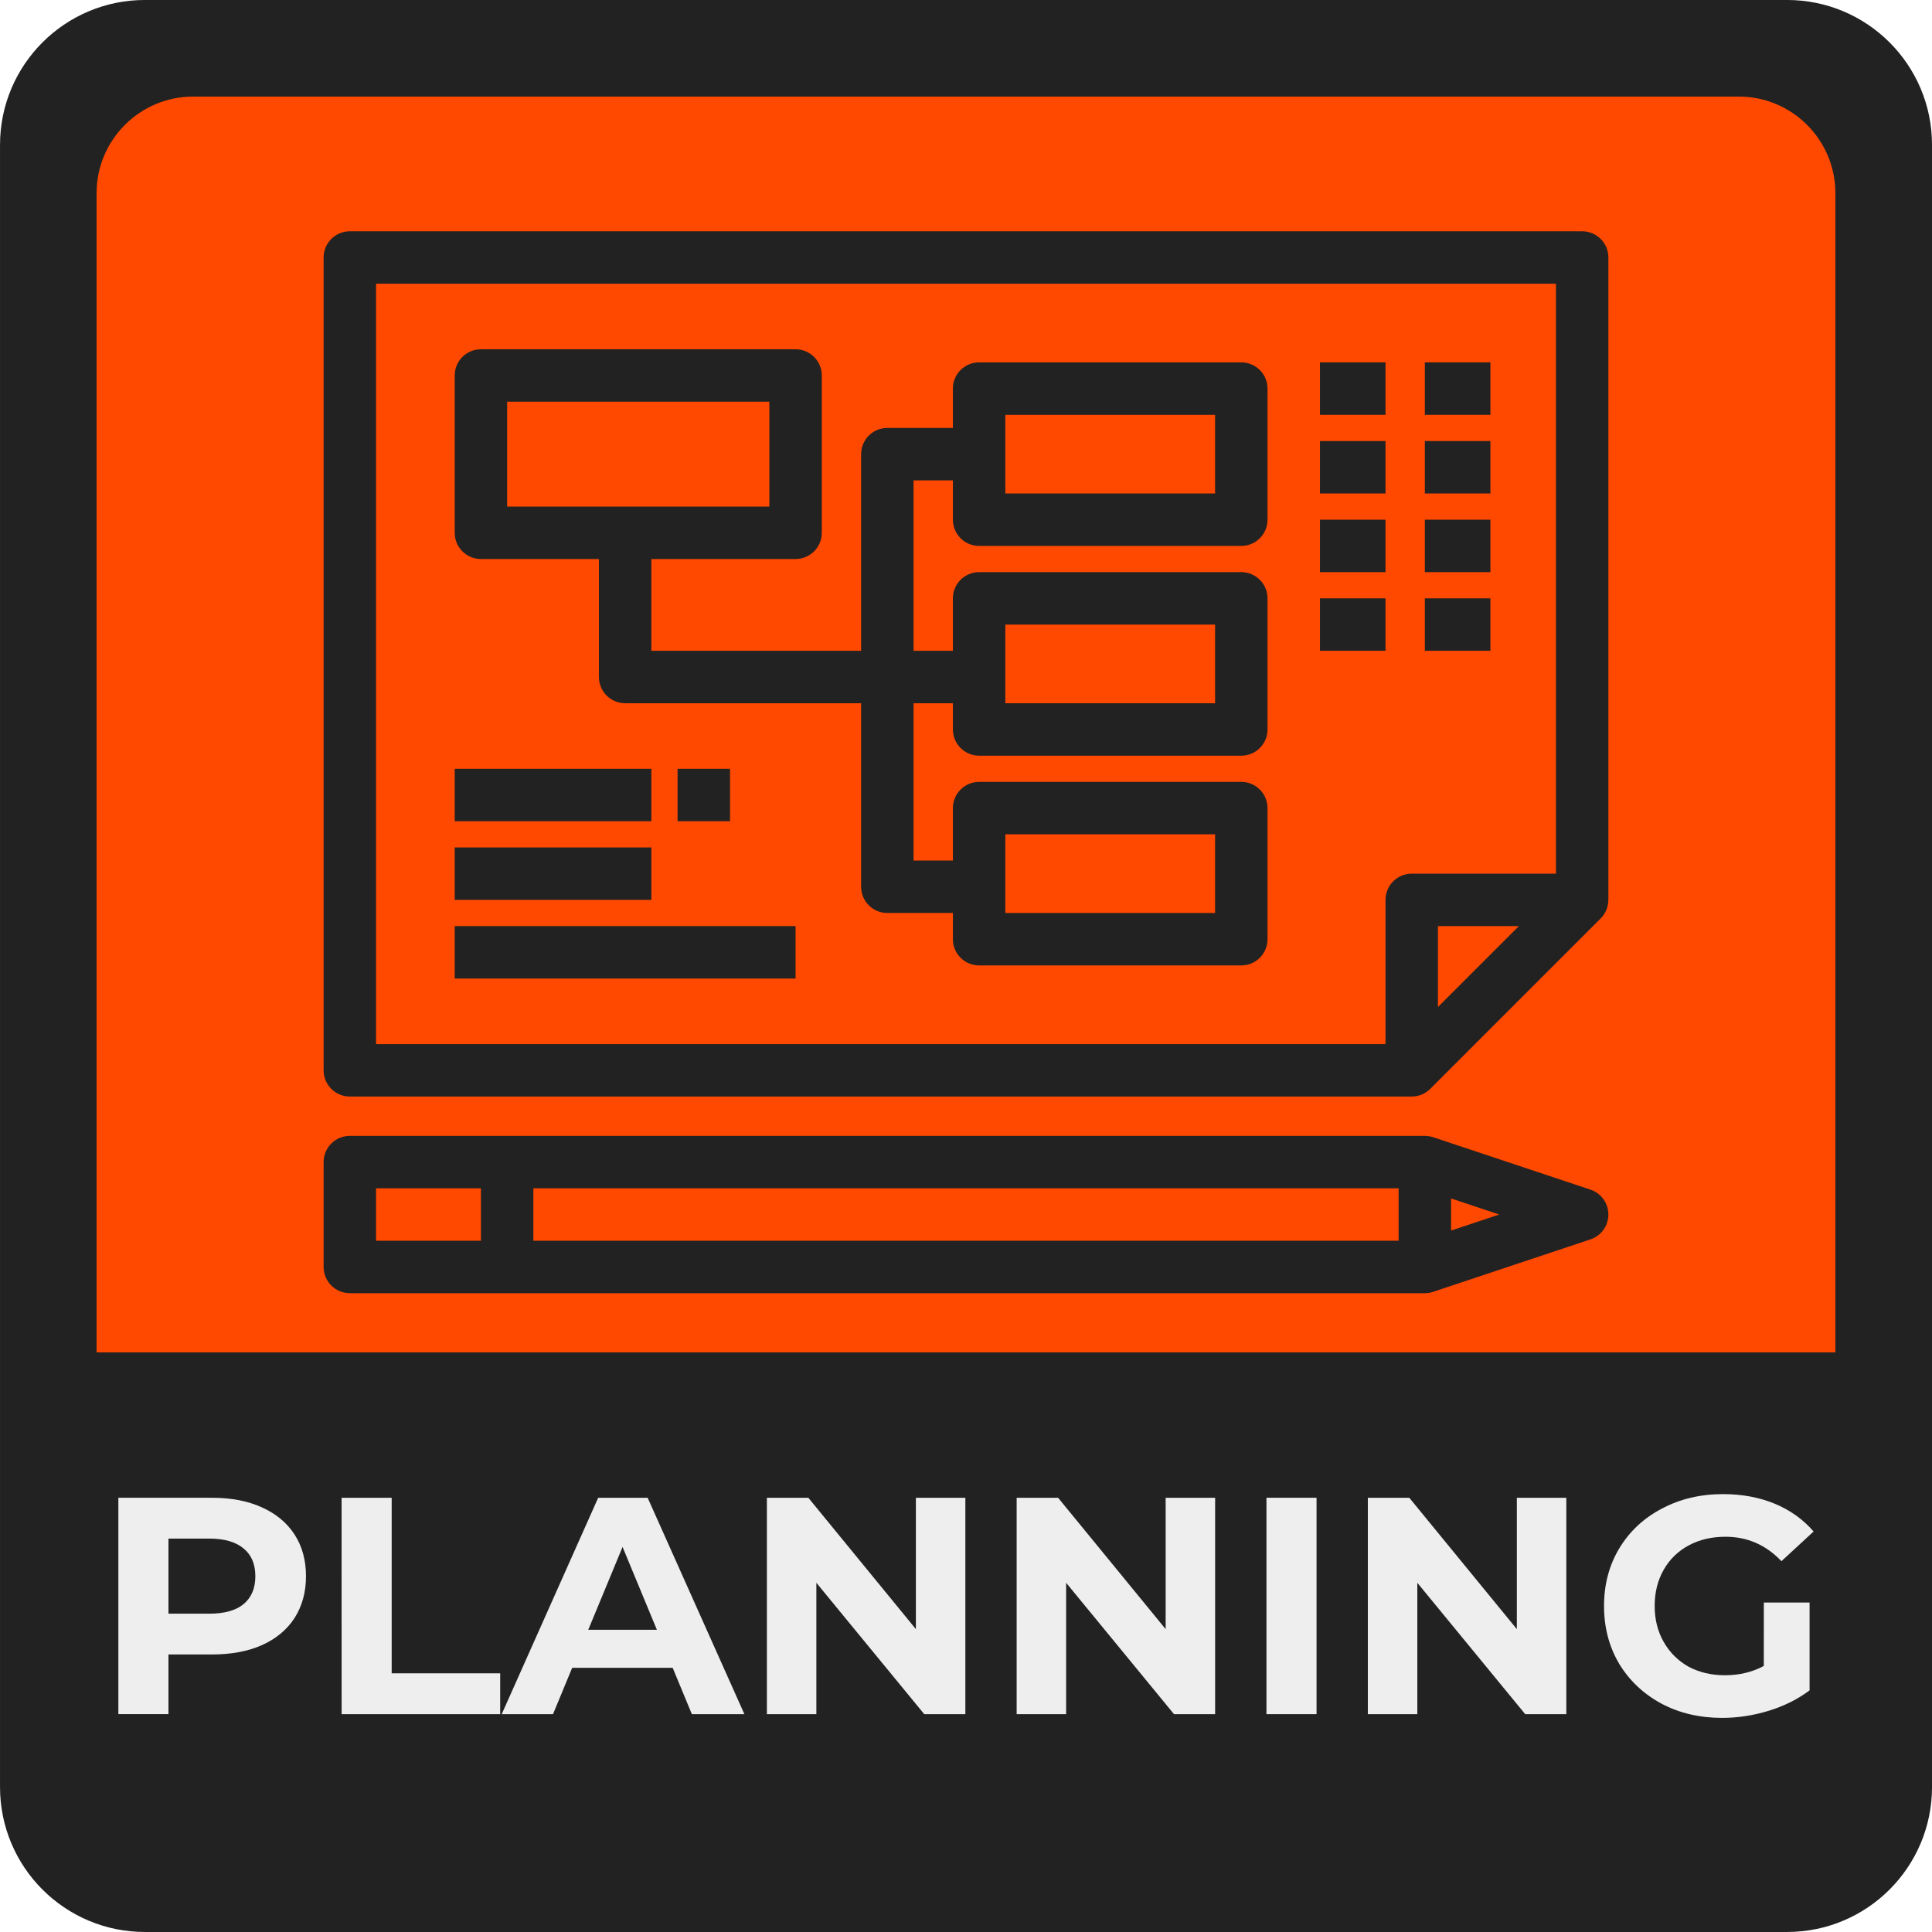
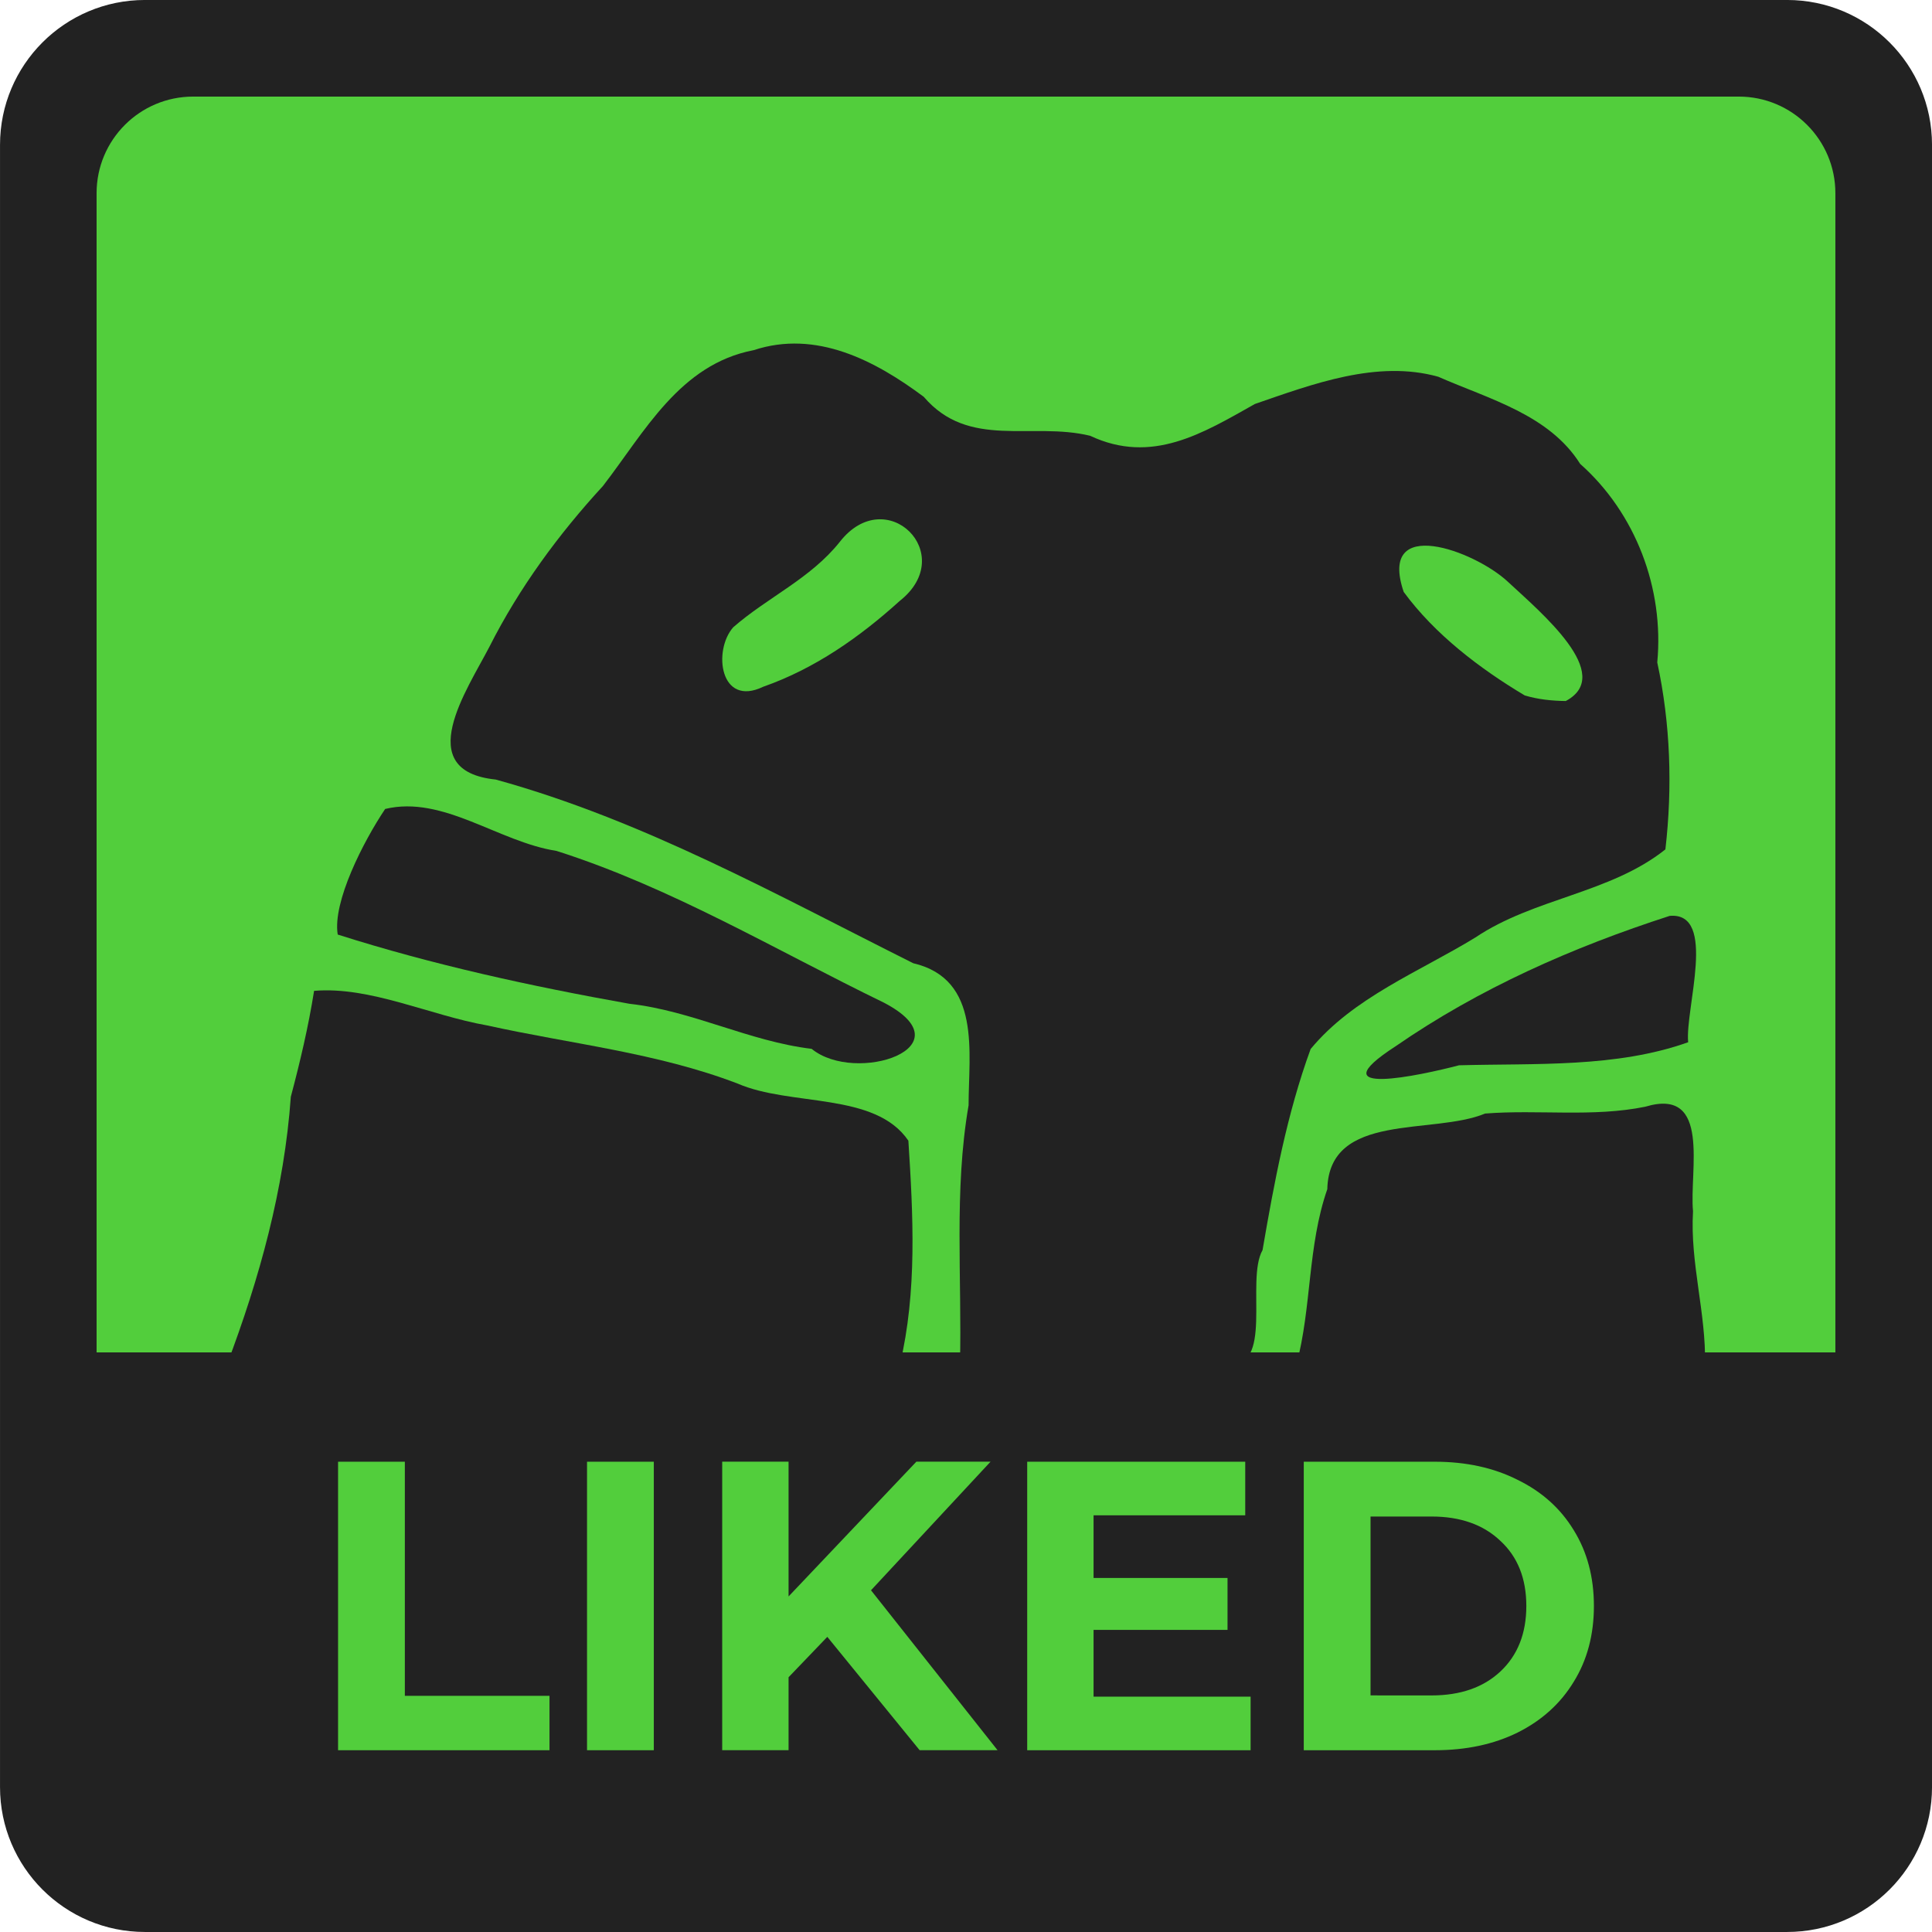
<svg xmlns="http://www.w3.org/2000/svg" width="200" height="200" viewBox="0 0 52.917 52.917" version="1.1" id="svg8">
  <defs id="defs2">
+     <rect x="-310.17" y="126.781" width="57.004" height="44.726" id="rect903" />
    <rect x="-245.67" y="131.614" width="63.045" height="19.534" id="rect918" />
  </defs>
  <g id="layer1" transform="translate(249.8045,-91.40947)">
    <rect y="91.409" x="-249.804" height="52.917" width="52.917" id="rect5238-5" style="fill:#222222;fill-opacity:1;fill-rule:nonzero;stroke:none;stroke-width:0.5;stroke-linecap:butt;stroke-linejoin:round;stroke-miterlimit:4;stroke-dasharray:none;stroke-dashoffset:0;stroke-opacity:0.909;paint-order:normal" rx="3.969" ry="3.969" />
-     <rect style="fill:#ff4900;fill-opacity:1;fill-rule:nonzero;stroke:none;stroke-width:0.5;stroke-linecap:butt;stroke-linejoin:round;stroke-miterlimit:4;stroke-dasharray:none;stroke-dashoffset:0;stroke-opacity:0.909;paint-order:normal" id="rect5240-3" width="47.625" height="47.625" x="-247.159" y="94.055" rx="2.646" ry="2.646" />
+     <rect style="fill:#52ce3c;fill-opacity:1;fill-rule:nonzero;stroke:none;stroke-width:0.5;stroke-linecap:butt;stroke-linejoin:round;stroke-miterlimit:4;stroke-dasharray:none;stroke-dashoffset:0;stroke-opacity:0.909;paint-order:normal" id="rect5240-3" width="47.625" height="47.625" x="-247.159" y="94.055" rx="2.646" ry="2.646" />
    <path id="path5244-6" d="m -248.349,128.451 v 8.334 c 0,3.078 2.478,5.556 5.556,5.556 h 38.894 c 3.078,0 5.556,-2.478 5.556,-5.556 v -8.334 z" style="fill:#222222;fill-opacity:1;fill-rule:nonzero;stroke:none;stroke-width:0.5;stroke-linecap:butt;stroke-linejoin:round;stroke-miterlimit:4;stroke-dasharray:none;stroke-dashoffset:0;stroke-opacity:0.909;paint-order:normal" />
-     <g id="planning-svgrepo-com" transform="matrix(0.07181532,0,0,0.07181532,-223.3461,112.2867)" style="clip-rule:evenodd;fill-rule:evenodd;stroke-linejoin:round;stroke-miterlimit:2">
-       <g transform="translate(-245,-245)" id="g66">
-         <g id="g64">
-           <path d="m 10,372.5 h 405 c 2.602,-10e-4 5.159,-1.016 7.071,-2.929 l 65,-65 c 1.912,-1.913 2.904,-4.47 2.905,-7.071 H 490 v -245 c 0,-5.522 -4.477,-10 -10,-10 H 10 c -5.523,0 -10,4.478 -10,10 v 310 c 0,5.522 4.477,10 10,10 z M 425,338.357 V 307.5 h 30.858 z M 20,62.5 h 450 v 225 h -55 c -5.523,0 -10,4.478 -10,10 v 55 H 20 Z" style="fill:#222222;fill-rule:nonzero" id="path34" />
-           <path d="M 350,92.5 H 250 c -5.523,0 -10,4.478 -10,10 v 15 h -25 c -5.523,0 -10,4.478 -10,10 v 75 h -80 v -35 h 55 c 5.523,0 10,-4.478 10,-10 v -60 c 0,-5.522 -4.477,-10 -10,-10 H 60 c -5.523,0 -10,4.478 -10,10 v 60 c 0,5.522 4.477,10 10,10 h 45 v 45 c 0,5.522 4.477,10 10,10 h 90 v 70 c 0,5.522 4.477,10 10,10 h 25 v 10 c 0,5.522 4.477,10 10,10 h 100 c 5.523,0 10,-4.478 10,-10 v -50 c 0,-5.522 -4.477,-10 -10,-10 H 250 c -5.523,0 -10,4.478 -10,10 v 20 h -15 v -60 h 15 v 10 c 0,5.522 4.477,10 10,10 h 100 c 5.523,0 10,-4.478 10,-10 v -50 c 0,-5.522 -4.477,-10 -10,-10 H 250 c -5.523,0 -10,4.478 -10,10 v 20 h -15 v -65 h 15 v 15 c 0,5.522 4.477,10 10,10 h 100 c 5.523,0 10,-4.478 10,-10 v -50 c 0,-5.522 -4.477,-10 -10,-10 z m -280,55 v -40 h 100 v 40 z m 190,125 h 80 v 30 h -80 z m 0,-80 h 80 v 30 h -80 z m 80,-50 h -80 v -30 h 80 z" style="fill:#222222;fill-rule:nonzero" id="path36" />
-           <rect x="50" y="247.5" width="75" height="20" style="fill:#222222" id="rect38" />
-           <rect x="50" y="277.5" width="75" height="20" style="fill:#222222" id="rect40" />
-           <rect x="50" y="307.5" width="130" height="20" style="fill:#222222" id="rect42" />
-           <rect x="135" y="247.5" width="20" height="20" style="fill:#222222" id="rect44" />
-           <rect x="380" y="92.5" width="25" height="20" style="fill:#222222" id="rect46" />
-           <rect x="420" y="92.5" width="25" height="20" style="fill:#222222" id="rect48" />
-           <rect x="380" y="122.5" width="25" height="20" style="fill:#222222" id="rect50" />
-           <rect x="420" y="122.5" width="25" height="20" style="fill:#222222" id="rect52" />
-           <rect x="380" y="152.5" width="25" height="20" style="fill:#222222" id="rect54" />
-           <rect x="420" y="152.5" width="25" height="20" style="fill:#222222" id="rect56" />
-           <rect x="380" y="182.5" width="25" height="20" style="fill:#222222" id="rect58" />
-           <rect x="420" y="182.5" width="25" height="20" style="fill:#222222" id="rect60" />
-           <path d="m 483.162,408.013 -60,-20 c -1.033,-0.344 -2.1,-0.498 -3.162,-0.498 V 387.5 H 10 c -5.523,0 -10,4.478 -10,10 v 40 c 0,5.522 4.477,10 10,10 h 410.001 c 1.061,0 2.129,-0.169 3.161,-0.513 l 60,-20 c 4.083,-1.361 6.838,-5.183 6.838,-9.487 0,-4.304 -2.754,-8.126 -6.838,-9.487 z M 60,427.5 H 20 v -20 h 40 z m 350,0 H 80 v -20 h 330 z m 20,-3.874 v -12.252 l 18.377,6.126 z" style="fill:#222222;fill-rule:nonzero" id="path62" />
-         </g>
-       </g>
+     <g id="g1034" transform="matrix(1.244645,0,0,1.244645,-389.2025,-148.9305)" style="stroke-width:0.803;fill:#222222;fill-opacity:1">
+       <path id="path1011" style="fill:#222222;fill-opacity:1;stroke-width:0.803" d="m 148.21,217.452 c 1.453,-0.434 0.96,1.416 1.045,2.303 -0.068,1.137 0.29,2.24 0.264,3.377 -2.997,0 -5.994,0 -8.992,0 0.339,-1.27 0.243,-2.608 0.68,-3.864 0.041,-1.707 2.313,-1.184 3.473,-1.664 1.173,-0.092 2.368,0.086 3.528,-0.151" />
+       <path id="path1009" style="fill:#222222;fill-opacity:1;stroke-width:0.803" d="m 118.91,214.904 c 1.232,-0.104 2.552,0.54 3.804,0.76 1.847,0.409 3.736,0.6 5.513,1.279 1.173,0.511 3.026,0.179 3.761,1.258 0.105,1.638 0.195,3.318 -0.187,4.93 -4.937,0 -9.873,0 -14.81,0 0.718,-1.897 1.263,-3.868 1.407,-5.896 0.205,-0.773 0.387,-1.542 0.512,-2.331" />
+       <path id="path1007" style="fill:#222222;fill-opacity:1;stroke-width:0.803" d="m 148.743,213.254 c 1.054,-0.09 0.333,2.054 0.405,2.781 -1.584,0.564 -3.355,0.461 -5.042,0.507 -0.841,0.221 -3.147,0.718 -1.403,-0.414 1.85,-1.279 3.905,-2.185 6.039,-2.874" />
+       <path id="path1005" style="fill:#222222;fill-opacity:1;stroke-width:0.803" d="m 120.475,210.901 c 1.275,-0.306 2.493,0.726 3.768,0.923 2.532,0.806 4.827,2.185 7.207,3.34 1.875,0.98 -0.621,1.81 -1.591,1.016 -1.378,-0.165 -2.626,-0.838 -4.006,-0.991 -2.168,-0.386 -4.332,-0.859 -6.423,-1.524 -0.117,-0.717 0.565,-2.05 1.045,-2.765" />
+       <path id="path999" style="fill:#222222;fill-opacity:1;stroke-width:0.803" d="m 128.584,200.805 c 1.375,-0.454 2.673,0.229 3.742,1.026 0.994,1.162 2.371,0.544 3.662,0.858 1.359,0.639 2.48,-0.055 3.626,-0.7 1.274,-0.439 2.689,-0.975 4.035,-0.599 1.117,0.492 2.438,0.831 3.123,1.918 1.221,1.084 1.849,2.742 1.696,4.369 0.291,1.346 0.337,2.746 0.179,4.114 -1.214,0.968 -2.892,1.072 -4.179,1.937 -1.236,0.757 -2.686,1.317 -3.628,2.456 -0.519,1.42 -0.802,2.934 -1.058,4.425 -0.384,0.678 0.277,2.651 -0.805,2.524 h -5.854 c 0.047,-1.905 -0.135,-3.828 0.19,-5.711 -4.3e-4,-1.148 0.289,-2.773 -1.218,-3.126 -2.994,-1.498 -5.94,-3.147 -9.188,-4.042 -1.862,-0.192 -0.624,-1.982 -0.138,-2.923 0.653,-1.292 1.517,-2.471 2.497,-3.536 0.919,-1.191 1.691,-2.678 3.317,-2.99 m 0.213,7.406 c 1.135,-0.399 2.116,-1.087 3.002,-1.888 1.301,-1.027 -0.294,-2.609 -1.318,-1.301 -0.643,0.81 -1.594,1.223 -2.346,1.881 -0.452,0.512 -0.292,1.769 0.661,1.308 m 17.659,0.315 c 1.094,-0.581 -0.546,-1.948 -1.277,-2.628 -0.73,-0.68 -2.865,-1.472 -2.289,0.227 0.684,0.933 1.678,1.69 2.664,2.278 0.291,0.088 0.598,0.119 0.901,0.123" />
    </g>
-     <g aria-label="PLANNING" transform="translate(-1.594509,-1.035158)" id="text916" style="font-style:normal;font-weight:normal;font-size:8.467px;line-height:1.25;font-family:sans-serif;white-space:pre;shape-inside:url(#rect918);fill:#eeeeee;fill-opacity:1;stroke:none">
-       <path d="m -242.402,133.468 q 0.787,0 1.363,0.262 0.584,0.262 0.897,0.745 0.313,0.483 0.313,1.143 0,0.652 -0.313,1.143 -0.313,0.483 -0.897,0.745 -0.576,0.254 -1.363,0.254 h -1.194 v 1.634 h -1.372 v -5.927 z m -0.076,3.175 q 0.618,0 0.94,-0.262 0.322,-0.271 0.322,-0.762 0,-0.5 -0.322,-0.762 -0.322,-0.271 -0.94,-0.271 h -1.118 v 2.057 z" style="font-style:normal;font-variant:normal;font-weight:bold;font-stretch:normal;font-size:8.467px;font-family:Montserrat;-inkscape-font-specification:'Montserrat Bold';fill:#eeeeee;fill-opacity:1" id="path922" />
-       <path d="m -238.854,133.468 h 1.372 v 4.809 h 2.972 v 1.118 h -4.343 z" style="font-style:normal;font-variant:normal;font-weight:bold;font-stretch:normal;font-size:8.467px;font-family:Montserrat;-inkscape-font-specification:'Montserrat Bold';fill:#eeeeee;fill-opacity:1" id="path924" />
-       <path d="m -229.786,138.125 h -2.752 l -0.525,1.27 h -1.405 l 2.642,-5.927 h 1.355 l 2.65,5.927 h -1.439 z m -0.432,-1.041 -0.94,-2.269 -0.94,2.269 z" style="font-style:normal;font-variant:normal;font-weight:bold;font-stretch:normal;font-size:8.467px;font-family:Montserrat;-inkscape-font-specification:'Montserrat Bold';fill:#eeeeee;fill-opacity:1" id="path926" />
-       <path d="m -221.769,133.468 v 5.927 h -1.126 l -2.955,-3.598 v 3.598 h -1.355 v -5.927 h 1.135 l 2.946,3.598 v -3.598 z" style="font-style:normal;font-variant:normal;font-weight:bold;font-stretch:normal;font-size:8.467px;font-family:Montserrat;-inkscape-font-specification:'Montserrat Bold';fill:#eeeeee;fill-opacity:1" id="path928" />
-       <path d="m -214.928,133.468 v 5.927 h -1.126 l -2.955,-3.598 v 3.598 h -1.355 v -5.927 h 1.135 l 2.946,3.598 v -3.598 z" style="font-style:normal;font-variant:normal;font-weight:bold;font-stretch:normal;font-size:8.467px;font-family:Montserrat;-inkscape-font-specification:'Montserrat Bold';fill:#eeeeee;fill-opacity:1" id="path930" />
-       <path d="m -213.522,133.468 h 1.372 v 5.927 h -1.372 z" style="font-style:normal;font-variant:normal;font-weight:bold;font-stretch:normal;font-size:8.467px;font-family:Montserrat;-inkscape-font-specification:'Montserrat Bold';fill:#eeeeee;fill-opacity:1" id="path932" />
-       <path d="m -205.309,133.468 v 5.927 h -1.126 l -2.955,-3.598 v 3.598 h -1.355 v -5.927 h 1.135 l 2.946,3.598 v -3.598 z" style="font-style:normal;font-variant:normal;font-weight:bold;font-stretch:normal;font-size:8.467px;font-family:Montserrat;-inkscape-font-specification:'Montserrat Bold';fill:#eeeeee;fill-opacity:1" id="path934" />
-       <path d="m -199.899,136.338 h 1.253 v 2.405 q -0.483,0.364 -1.118,0.559 -0.635,0.195 -1.278,0.195 -0.923,0 -1.659,-0.389 -0.737,-0.398 -1.16,-1.092 -0.415,-0.703 -0.415,-1.583 0,-0.881 0.415,-1.575 0.423,-0.703 1.168,-1.092 0.745,-0.398 1.676,-0.398 0.779,0 1.414,0.262 0.635,0.262 1.067,0.762 l -0.881,0.813 q -0.635,-0.669 -1.532,-0.669 -0.567,0 -1.008,0.237 -0.44,0.237 -0.686,0.669 -0.246,0.432 -0.246,0.991 0,0.55 0.246,0.982 0.246,0.432 0.677,0.677 0.44,0.237 0.999,0.237 0.593,0 1.067,-0.254 z" style="font-style:normal;font-variant:normal;font-weight:bold;font-stretch:normal;font-size:8.467px;font-family:Montserrat;-inkscape-font-specification:'Montserrat Bold';fill:#eeeeee;fill-opacity:1" id="path936" />
+     <g aria-label="LIKED" transform="translate(68.68819,2.19076)" id="text901" style="font-style:normal;font-weight:normal;font-size:11.289px;line-height:1.25;font-family:sans-serif;white-space:pre;shape-inside:url(#rect903);fill:#52ce3c;fill-opacity:1;stroke:none">
+       <path d="m -309.233,129.255 h 1.829 v 6.412 h 3.962 v 1.49 h -5.791 z" style="font-style:normal;font-variant:normal;font-weight:bold;font-stretch:normal;font-size:11.289px;font-family:Montserrat;-inkscape-font-specification:'Montserrat Bold';fill:#52ce3c;fill-opacity:1" id="path907" />
+       <path d="m -302.414,129.255 h 1.829 v 7.902 h -1.829 z" style="font-style:normal;font-variant:normal;font-weight:bold;font-stretch:normal;font-size:11.289px;font-family:Montserrat;-inkscape-font-specification:'Montserrat Bold';fill:#52ce3c;fill-opacity:1" id="path909" />
+       <path d="m -295.833,134.052 -1.061,1.106 v 1.998 h -1.818 v -7.902 h 1.818 v 3.691 l 3.5,-3.691 h 2.032 l -3.274,3.522 3.466,4.38 h -2.134 z" style="font-style:normal;font-variant:normal;font-weight:bold;font-stretch:normal;font-size:11.289px;font-family:Montserrat;-inkscape-font-specification:'Montserrat Bold';fill:#52ce3c;fill-opacity:1" id="path911" />
+       <path d="m -284.239,135.689 v 1.468 h -6.119 v -7.902 h 5.972 v 1.468 h -4.154 v 1.716 h 3.669 v 1.422 h -3.669 v 1.829 z" style="font-style:normal;font-variant:normal;font-weight:bold;font-stretch:normal;font-size:11.289px;font-family:Montserrat;-inkscape-font-specification:'Montserrat Bold';fill:#52ce3c;fill-opacity:1" id="path913" />
+       <path d="m -282.783,129.255 h 3.59 q 1.287,0 2.269,0.497 0.993,0.485 1.535,1.377 0.553,0.892 0.553,2.077 0,1.185 -0.553,2.077 -0.542,0.892 -1.535,1.389 -0.982,0.485 -2.269,0.485 h -3.59 z m 3.5,6.401 q 1.185,0 1.885,-0.655 0.711,-0.666 0.711,-1.795 0,-1.129 -0.711,-1.784 -0.7,-0.666 -1.885,-0.666 h -1.671 v 4.899 z" style="font-style:normal;font-variant:normal;font-weight:bold;font-stretch:normal;font-size:11.289px;font-family:Montserrat;-inkscape-font-specification:'Montserrat Bold';fill:#52ce3c;fill-opacity:1" id="path915" />
    </g>
  </g>
</svg>
